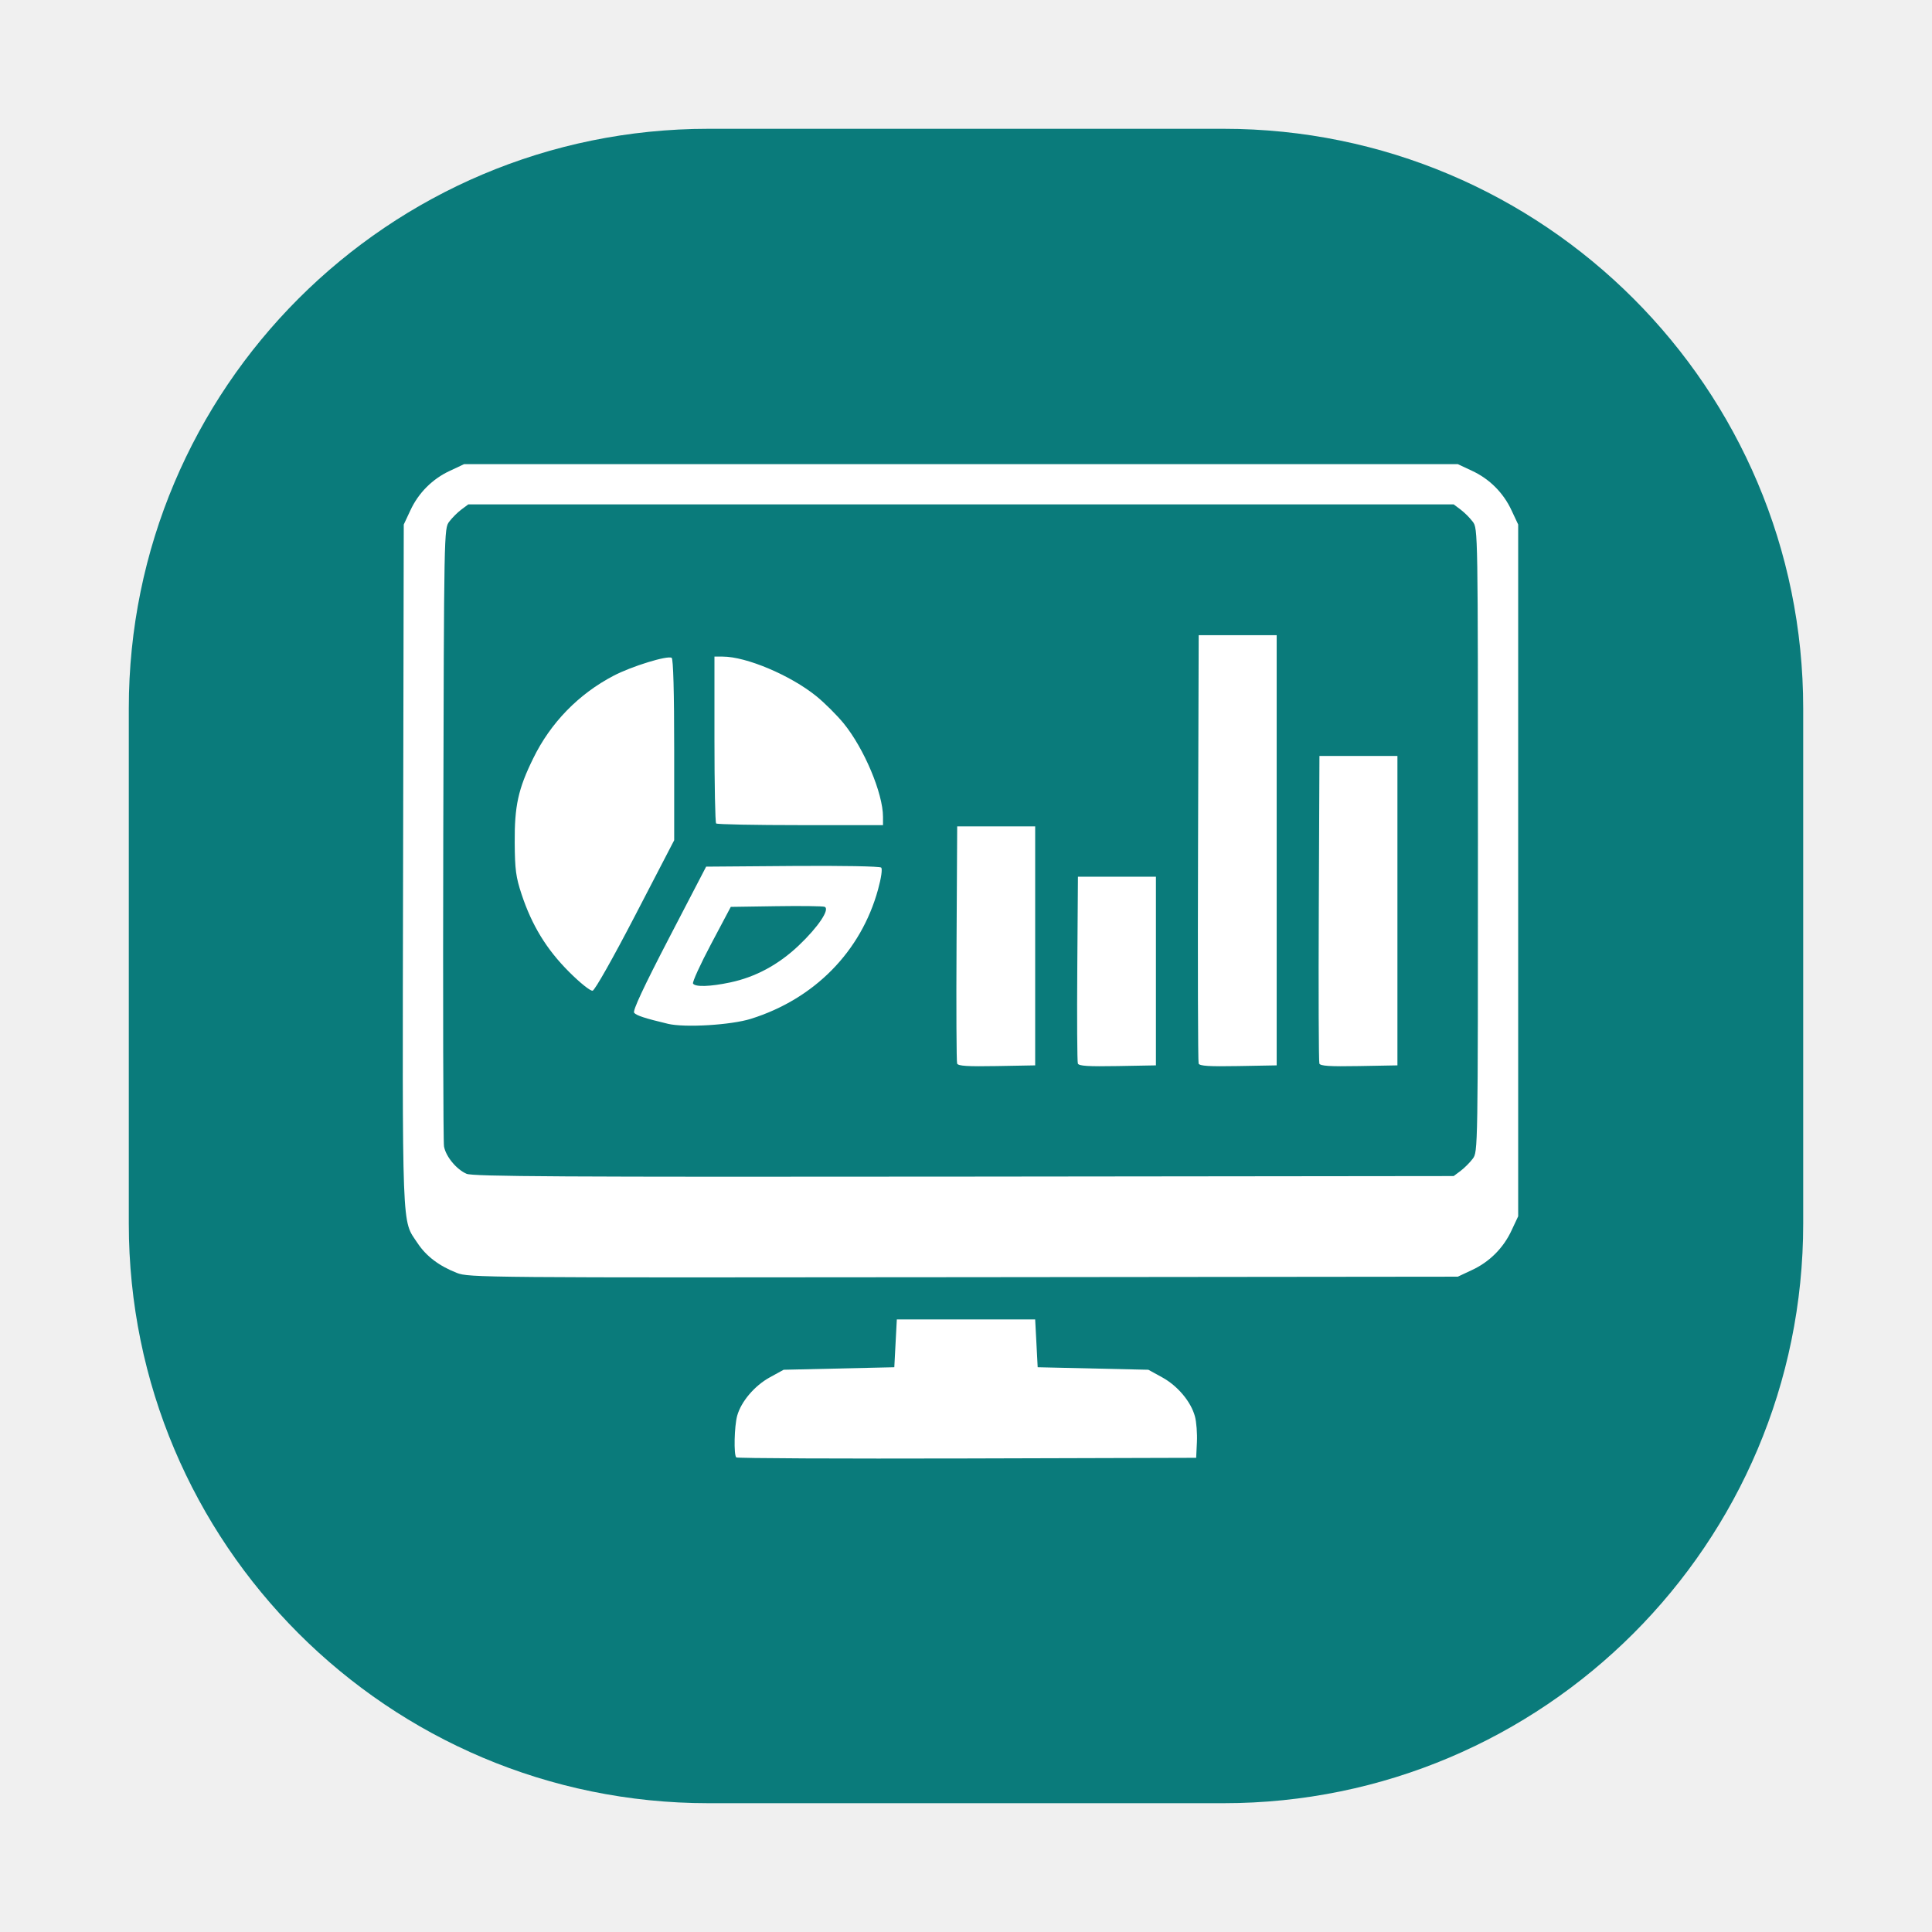
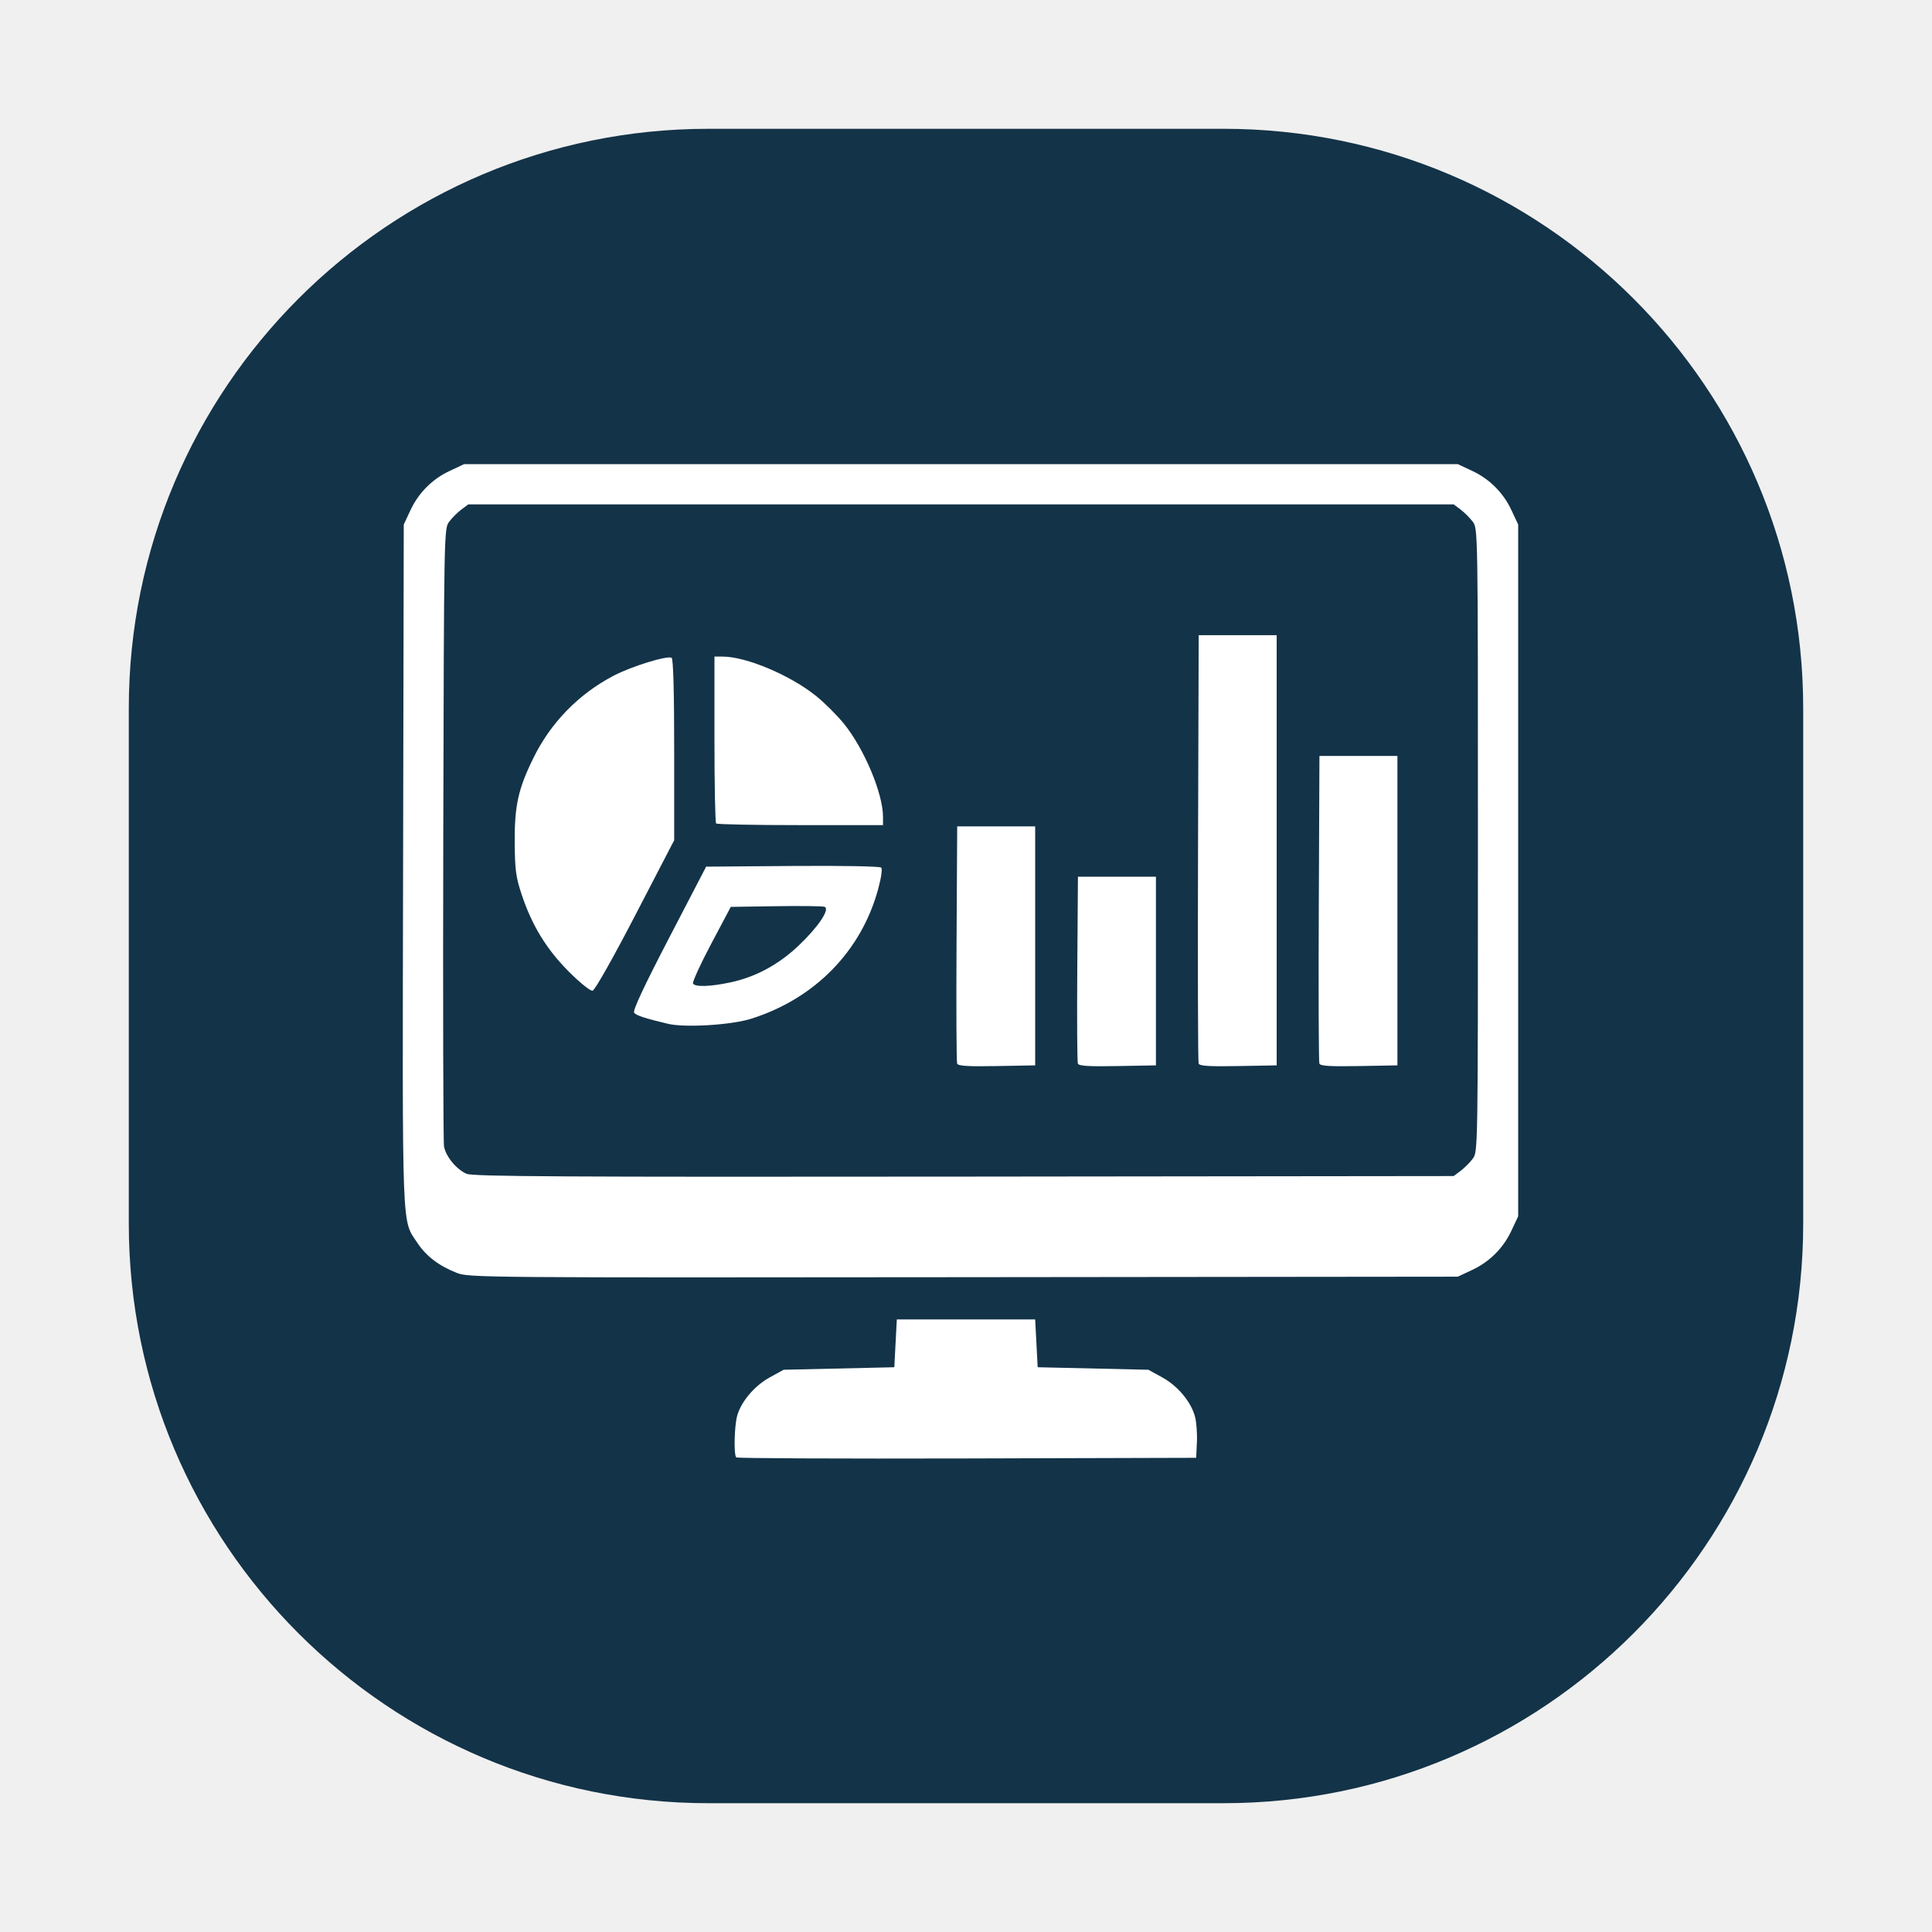
<svg xmlns="http://www.w3.org/2000/svg" width="150" height="150">
-   <rect width="130" height="130" rx="45" ry="45" x="10" y="912.362" style="marker:none" color="#000" fill="#0A7B7B" overflow="visible" transform="translate(0 -902.362)" />
+   <rect width="130" height="130" rx="45" ry="45" x="10" y="912.362" style="marker:none" color="#000" fill="#133348" overflow="visible" transform="translate(0 -902.362)" />
  <path d="M57.162 113.152c-.202-.203-.152-2.422.073-3.235.308-1.106 1.35-2.331 2.538-2.983l1.067-.586 4.297-.098 4.297-.098.097-1.855.098-1.856H80.37l.098 1.856.097 1.855 4.297.098 4.297.098 1.067.586c1.212.665 2.24 1.892 2.55 3.041.116.429.184 1.326.152 1.994l-.058 1.215-17.789.05c-9.783.027-17.847-.01-17.92-.082zM35.474 98.83c-1.387-.543-2.382-1.298-3.058-2.318-1.237-1.867-1.177-.288-1.12-29.335l.052-26.454.511-1.091a6.286 6.286 0 0 1 3.085-3.085l1.091-.512h77.149l1.09.512a6.286 6.286 0 0 1 3.085 3.085l.512 1.09v53.712l-.512 1.09a6.286 6.286 0 0 1-3.084 3.085l-1.091.512-38.38.04c-37.36.04-38.403.032-39.33-.331zm77.927-7.924c.297-.222.72-.646.942-.942.402-.538.403-.602.403-24.73 0-24.127 0-24.191-.403-24.73a5.585 5.585 0 0 0-.942-.941l-.539-.403H36.357l-.54.403c-.296.221-.72.645-.942.942-.4.537-.403.651-.459 24.207-.03 13.017-.005 23.95.057 24.296.14.783.961 1.78 1.748 2.124.49.215 7.305.253 38.618.219l38.023-.042.54-.403zm-39.09-8.333c-.053-.137-.073-4.336-.045-9.33l.05-9.083h6.055v18.555l-2.983.054c-2.278.041-3.005-.005-3.078-.196zm9.374 0c-.053-.138-.073-3.458-.045-7.378l.051-7.129h6.055V82.715l-2.983.054c-2.283.041-3.005-.005-3.078-.196zm9.376 0c-.053-.137-.073-7.676-.045-16.753l.05-16.504h6.055v33.399l-2.983.054c-2.278.041-3.005-.005-3.077-.196zm9.374 0c-.052-.137-.072-5.566-.044-12.065l.05-11.817h6.055v24.024l-2.983.054c-2.278.041-3.005-.005-3.078-.196zm-50.58-3.086c-1.773-.422-2.443-.641-2.62-.855-.128-.154.735-2.002 2.7-5.786l2.89-5.56 6.706-.052c3.813-.03 6.782.024 6.883.125.105.105.007.792-.242 1.7-1.321 4.816-4.936 8.494-9.871 10.042-1.547.485-5.13.7-6.446.387zm4.842-3.212c1.966-.417 3.745-1.376 5.316-2.866 1.52-1.44 2.45-2.835 2.007-3.005-.145-.055-1.843-.077-3.773-.047l-3.509.053-1.526 2.878c-.84 1.584-1.472 2.968-1.405 3.077.171.276 1.33.24 2.89-.09zm-12.525-.83c-1.74-1.739-2.877-3.6-3.676-6.011-.442-1.337-.52-1.915-.534-4.004-.02-2.855.271-4.18 1.433-6.543a14.282 14.282 0 0 1 6.247-6.425c1.387-.728 4.18-1.59 4.506-1.388.125.077.196 2.663.196 7.141v7.02l-3.015 5.81c-1.729 3.333-3.144 5.837-3.318 5.873-.172.036-.969-.602-1.839-1.472zM55.6 63.933c-.072-.071-.13-3.016-.13-6.543v-6.412h.642c1.831 0 5.26 1.449 7.263 3.069.642.519 1.597 1.47 2.122 2.111 1.588 1.942 3.059 5.435 3.059 7.263v.642h-6.413c-3.527 0-6.471-.058-6.543-.13z" fill="#fff" />
</svg>
